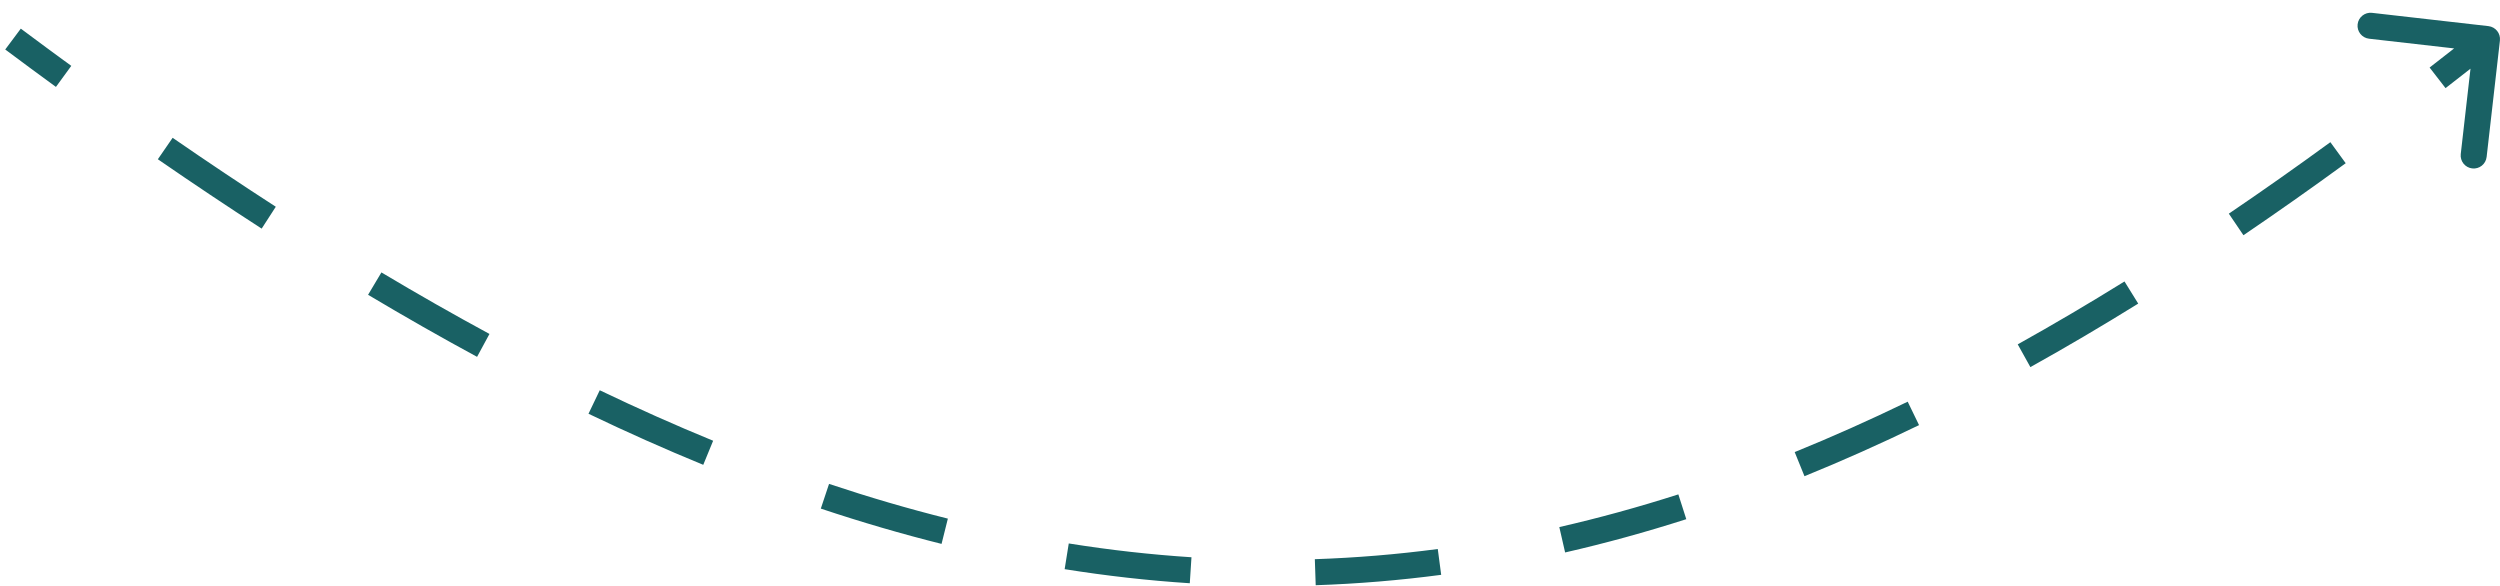
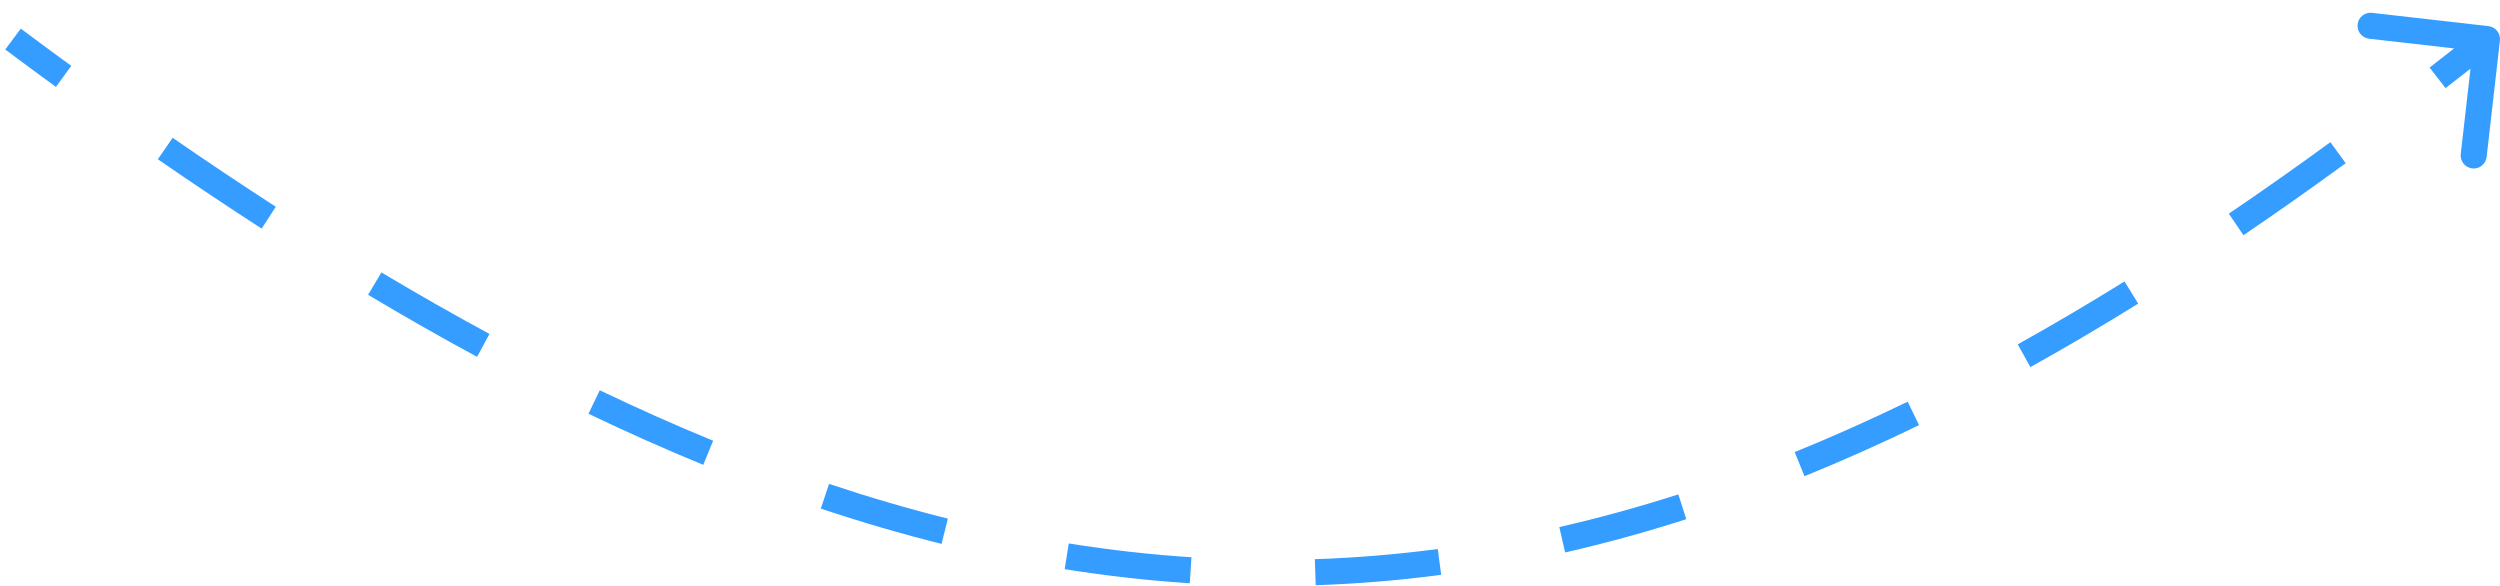
<svg xmlns="http://www.w3.org/2000/svg" width="192" height="45" viewBox="0 0 192 45" fill="none">
-   <path d="M191.994 3.113C192.056 2.565 191.662 2.069 191.113 2.006L182.172 0.986C181.623 0.923 181.127 1.317 181.065 1.866C181.002 2.414 181.396 2.91 181.945 2.973L189.893 3.88L188.986 11.829C188.923 12.377 189.317 12.873 189.866 12.935C190.414 12.998 190.91 12.604 190.973 12.055L191.994 3.113ZM0.402 3.801C1.708 4.777 3.006 5.735 4.296 6.675L5.474 5.059C4.19 4.123 2.898 3.17 1.598 2.199L0.402 3.801ZM12.123 12.23C14.812 14.085 17.469 15.861 20.096 17.558L21.181 15.878C18.572 14.193 15.932 12.428 13.258 10.583L12.123 12.23ZM28.268 22.64C31.091 24.324 33.88 25.913 36.639 27.406L37.591 25.647C34.858 24.168 32.093 22.593 29.293 20.922L28.268 22.64ZM45.196 31.776C48.165 33.199 51.101 34.506 54.01 35.699L54.769 33.849C51.898 32.671 48.996 31.379 46.061 29.972L45.196 31.776ZM63.038 39.061C66.155 40.101 69.244 41.004 72.311 41.771L72.796 39.83C69.781 39.077 66.741 38.188 63.671 37.163L63.038 39.061ZM81.765 43.712C84.986 44.227 88.187 44.587 91.376 44.793L91.505 42.797C88.38 42.595 85.241 42.242 82.081 41.737L81.765 43.712ZM101.046 44.945C104.263 44.837 107.473 44.571 110.683 44.147L110.421 42.164C107.275 42.58 104.13 42.84 100.979 42.946L101.046 44.945ZM120.201 42.429C123.295 41.722 126.395 40.87 129.507 39.873L128.897 37.968C125.837 38.948 122.792 39.785 119.755 40.479L120.201 42.429ZM138.584 36.573C141.5 35.388 144.432 34.08 147.383 32.649L146.511 30.849C143.596 32.262 140.705 33.553 137.832 34.72L138.584 36.573ZM155.933 28.193C158.672 26.67 161.431 25.044 164.215 23.316L163.161 21.616C160.402 23.328 157.67 24.938 154.961 26.446L155.933 28.193ZM172.296 18.065C174.889 16.306 177.506 14.463 180.15 12.535L178.972 10.919C176.345 12.835 173.747 14.665 171.174 16.409L172.296 18.065ZM187.818 6.768C189.079 5.792 190.347 4.796 191.622 3.783L190.378 2.217C189.109 3.226 187.848 4.216 186.593 5.187L187.818 6.768Z" fill="#196164" />
+   <path d="M191.994 3.113C192.056 2.565 191.662 2.069 191.113 2.006L182.172 0.986C181.623 0.923 181.127 1.317 181.065 1.866C181.002 2.414 181.396 2.91 181.945 2.973L189.893 3.88L188.986 11.829C188.923 12.377 189.317 12.873 189.866 12.935C190.414 12.998 190.91 12.604 190.973 12.055L191.994 3.113ZM0.402 3.801C1.708 4.777 3.006 5.735 4.296 6.675L5.474 5.059C4.19 4.123 2.898 3.17 1.598 2.199L0.402 3.801ZM12.123 12.23C14.812 14.085 17.469 15.861 20.096 17.558L21.181 15.878C18.572 14.193 15.932 12.428 13.258 10.583L12.123 12.23ZM28.268 22.64C31.091 24.324 33.88 25.913 36.639 27.406L37.591 25.647C34.858 24.168 32.093 22.593 29.293 20.922L28.268 22.64ZM45.196 31.776C48.165 33.199 51.101 34.506 54.01 35.699L54.769 33.849C51.898 32.671 48.996 31.379 46.061 29.972L45.196 31.776ZM63.038 39.061C66.155 40.101 69.244 41.004 72.311 41.771L72.796 39.83C69.781 39.077 66.741 38.188 63.671 37.163L63.038 39.061ZM81.765 43.712C84.986 44.227 88.187 44.587 91.376 44.793L91.505 42.797C88.38 42.595 85.241 42.242 82.081 41.737L81.765 43.712ZM101.046 44.945C104.263 44.837 107.473 44.571 110.683 44.147L110.421 42.164C107.275 42.58 104.13 42.84 100.979 42.946L101.046 44.945ZM120.201 42.429C123.295 41.722 126.395 40.87 129.507 39.873L128.897 37.968C125.837 38.948 122.792 39.785 119.755 40.479L120.201 42.429ZM138.584 36.573C141.5 35.388 144.432 34.08 147.383 32.649L146.511 30.849C143.596 32.262 140.705 33.553 137.832 34.72L138.584 36.573ZM155.933 28.193C158.672 26.67 161.431 25.044 164.215 23.316L163.161 21.616C160.402 23.328 157.67 24.938 154.961 26.446L155.933 28.193ZM172.296 18.065C174.889 16.306 177.506 14.463 180.15 12.535L178.972 10.919C176.345 12.835 173.747 14.665 171.174 16.409L172.296 18.065ZM187.818 6.768C189.079 5.792 190.347 4.796 191.622 3.783L190.378 2.217C189.109 3.226 187.848 4.216 186.593 5.187L187.818 6.768Z" fill="#349DFF" />
</svg>
